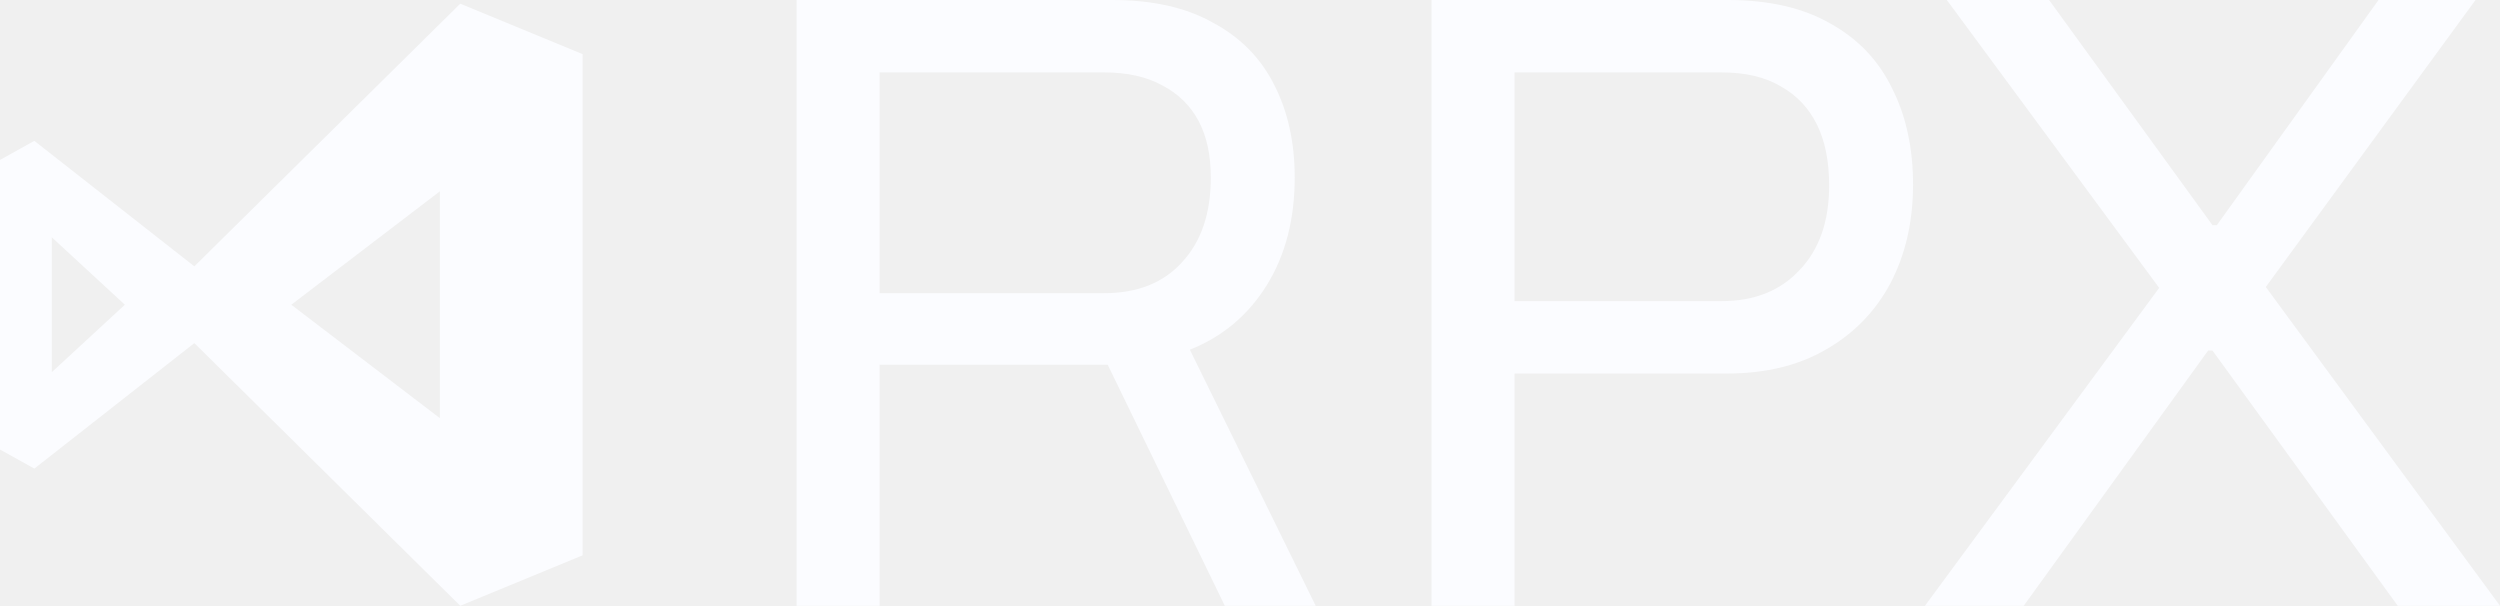
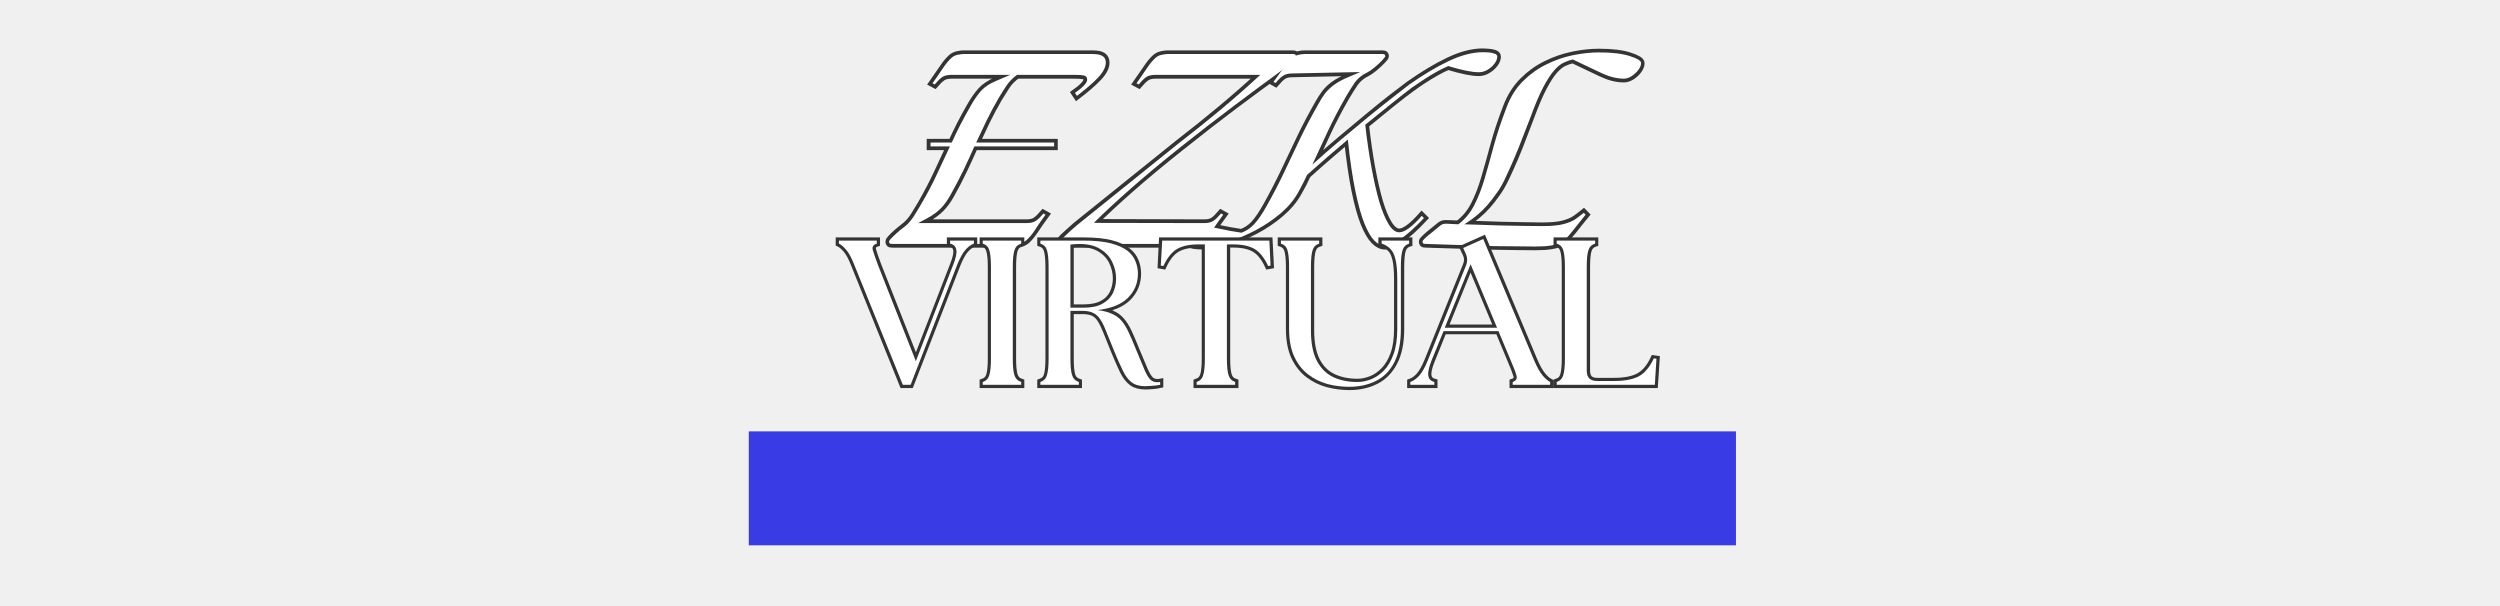
- <svg xmlns="http://www.w3.org/2000/svg" width="260" height="63" viewBox="0 0 260 63" fill="none">
-   <path d="M82.845 63V0H115.655C119.896 0 123.41 0.796 126.198 2.388C129.045 3.918 131.166 6.092 132.56 8.908C133.953 11.663 134.65 14.847 134.65 18.459C134.65 22.806 133.68 26.541 131.742 29.663C129.803 32.786 127.137 35.02 123.744 36.367L136.831 63H127.379L115.2 37.929H91.479V63H82.845ZM91.479 30.49H114.837C118.291 30.49 120.987 29.418 122.926 27.276C124.925 25.133 125.925 22.194 125.925 18.459C125.925 16.133 125.501 14.174 124.653 12.582C123.804 10.99 122.562 9.765 120.926 8.908C119.29 7.99 117.261 7.531 114.837 7.531H91.479V30.49Z" fill="#FBFCFF" />
-   <path d="M148.879 63V0H179.689C183.991 0 187.566 0.827 190.414 2.48C193.261 4.071 195.382 6.306 196.776 9.184C198.23 12.061 198.957 15.398 198.957 19.194C198.957 23.051 198.169 26.48 196.594 29.48C195.019 32.418 192.777 34.714 189.868 36.367C187.021 38.02 183.597 38.847 179.598 38.847H157.513V63H148.879ZM157.513 31.316H179.053C182.446 31.316 185.142 30.245 187.142 28.102C189.202 25.959 190.232 23.02 190.232 19.286C190.232 16.776 189.808 14.663 188.96 12.949C188.111 11.235 186.869 9.918 185.233 9C183.597 8.02 181.537 7.531 179.053 7.531H157.513V31.316Z" fill="#FBFCFF" />
-   <path d="M200.197 63L224.555 29.939L202.47 0H213.103L230.099 23.418H230.553L247.367 0H257.455L235.643 29.847L260 63H249.366L230.099 36.459H229.644L210.467 63H200.197Z" fill="#FBFCFF" />
-   <path d="M47.866 0.384L20.211 27.701L3.571 14.649L0 16.633V46.751L3.571 48.735L20.211 35.683L47.866 63L60.59 57.753V5.631L47.866 0.384ZM5.388 38.703V24.681L12.984 31.692L5.388 38.703ZM45.746 43.488L30.295 31.692L45.746 19.896V43.488Z" fill="#FBFCFF" />
+ <svg xmlns="http://www.w3.org/2000/svg" width="260" zoomAndPan="magnify" viewBox="0 0 194.88 47.25" height="63" preserveAspectRatio="xMidYMid meet" version="1.0">
+   <defs>
+     <g />
+   </defs>
+   <path fill="#393be5" d="M 58.344 33.648 L 135.344 33.648 L 135.344 42.535 L 58.344 42.535 L 58.344 33.648 " fill-opacity="1" fill-rule="nonzero" />
+   <g fill="#393be5" fill-opacity="1">
+     <g transform="translate(60.77168, 39.70778)">
+       <g>
+         <path d="M 0.328 0 L 0.328 -3.875 L 0.969 -3.875 L 0.969 -1.938 L 2.906 -1.938 L 2.906 -3.875 L 3.547 -3.875 L 3.547 0 L 2.906 0 L 2.906 -1.297 L 0.969 -1.297 L 0.969 0 Z M 0.969 -3.875 L 0.969 -4.516 L 2.906 -4.516 L 2.906 -3.875 Z M 0.969 -3.875 " />
+       </g>
+     </g>
+   </g>
+   <g fill="#393be5" fill-opacity="1">
+     <g transform="translate(68.24398, 39.70778)">
+       <g>
+         <path d="M 0.969 -3.875 L 0.969 -2.578 L 0.328 -2.578 L 0.328 -3.875 Z M 0.328 -0.641 L 0.328 -1.297 L 0.969 -1.297 L 0.969 -0.641 Z M 0.969 0 L 0.969 -0.641 L 2.906 -0.641 L 2.906 0 Z M 0.969 -1.938 L 0.969 -2.578 L 2.906 -2.578 L 2.906 -1.938 Z M 0.969 -3.875 L 0.969 -4.516 L 2.906 -4.516 L 2.906 -3.875 Z M 2.906 -0.641 L 2.906 -1.938 L 3.547 -1.938 L 3.547 -0.641 Z M 2.906 -3.219 L 2.906 -3.875 L 3.547 -3.875 L 3.547 -3.219 Z M 2.906 -3.219 " />
+       </g>
+     </g>
+   </g>
+   <g fill="#393be5" fill-opacity="1">
+     <g transform="translate(75.71628, 39.70778)">
+       <g>
+         <path d="M 0.969 -3.875 L 0.969 -2.578 L 0.328 -2.578 L 0.328 -3.875 Z M 0.328 -0.641 L 0.328 -1.297 L 0.969 -1.297 L 0.969 -0.641 Z M 0.969 0 L 0.969 -0.641 L 2.906 -0.641 L 2.906 0 Z M 0.969 -1.938 L 0.969 -2.578 L 2.906 -2.578 L 2.906 -1.938 Z M 0.969 -3.875 L 0.969 -4.516 L 2.906 -4.516 L 2.906 -3.875 Z M 2.906 -0.641 L 2.906 -1.938 L 3.547 -1.938 L 3.547 -0.641 Z M 2.906 -3.219 L 2.906 -3.875 L 3.547 -3.875 L 3.547 -3.219 Z M 2.906 -3.219 " />
+       </g>
+     </g>
+   </g>
+   <g fill="#393be5" fill-opacity="1">
+     <g transform="translate(83.18858, 39.70778)">
+       <g>
+         <path d="M 0.328 0 L 0.328 -4.516 L 0.969 -4.516 L 0.969 0 Z M 0.328 0 " />
+       </g>
+     </g>
+   </g>
+   <g fill="#393be5" fill-opacity="1">
+     <g transform="translate(88.07753, 39.70778)">
+       <g>
+         <path d="M 0.969 -3.875 L 0.969 -2.578 L 0.328 -2.578 L 0.328 -3.875 Z M 0.328 -0.641 L 0.328 -1.297 L 0.969 -1.297 L 0.969 -0.641 Z M 0.969 0 L 0.969 -0.641 L 2.906 -0.641 L 2.906 0 Z M 0.969 -1.938 L 0.969 -2.578 L 2.906 -2.578 L 2.906 -1.938 Z M 0.969 -3.875 L 0.969 -4.516 L 2.906 -4.516 L 2.906 -3.875 Z M 2.906 -0.641 L 2.906 -1.938 L 3.547 -1.938 L 3.547 -0.641 Z M 2.906 -3.219 L 2.906 -3.875 L 3.547 -3.875 L 3.547 -3.219 Z M 2.906 -3.219 " />
+       </g>
+     </g>
+   </g>
+   <g fill="#393be5" fill-opacity="1">
+     <g transform="translate(95.54983, 39.70778)">
+       <g>
+         <path d="M 1.609 0 L 1.609 -3.875 L 0.328 -3.875 L 0.328 -4.516 L 3.547 -4.516 L 3.547 -3.875 L 2.266 -3.875 L 2.266 0 Z M 1.609 0 " />
+       </g>
+     </g>
+   </g>
+   <g fill="#393be5" fill-opacity="1">
+     <g transform="translate(103.0221, 39.70778)">
+       <g>
+         <path d="M 0.328 0 L 0.328 -3.875 L 0.969 -3.875 L 0.969 -1.938 L 2.906 -1.938 L 2.906 -3.875 L 3.547 -3.875 L 3.547 0 L 2.906 0 L 2.906 -1.297 L 0.969 -1.297 L 0.969 0 Z M 0.969 -3.875 L 0.969 -4.516 L 2.906 -4.516 L 2.906 -3.875 Z M 0.969 -3.875 " />
+       </g>
+     </g>
+   </g>
+   <g fill="#393be5" fill-opacity="1">
+     <g transform="translate(110.4944, 39.70778)">
+       <g>
+         <path d="M 2.906 0 L 2.906 -1.938 L 2.266 -1.938 L 2.266 -2.578 L 2.906 -2.578 L 2.906 -4.516 L 3.547 -4.516 L 3.547 0 Z M 0.328 0 L 0.328 -4.516 L 0.969 -4.516 L 0.969 -3.875 L 1.609 -3.875 L 1.609 -3.219 L 0.969 -3.219 L 0.969 0 Z M 1.609 -2.578 L 1.609 -3.219 L 2.266 -3.219 L 2.266 -2.578 Z M 1.609 -2.578 " />
+       </g>
+     </g>
+   </g>
+   <g fill="#393be5" fill-opacity="1">
+     <g transform="translate(117.9667, 39.70778)">
+       <g>
+         <path d="M 0.328 -0.641 L 0.328 -3.875 L 0.969 -3.875 L 0.969 -0.641 Z M 0.969 0 L 0.969 -0.641 L 2.906 -0.641 L 2.906 0 Z M 0.969 -3.875 L 0.969 -4.516 L 2.906 -4.516 L 2.906 -3.875 Z M 2.906 -0.641 L 2.906 -1.297 L 3.547 -1.297 L 3.547 -0.641 Z M 2.906 -3.219 L 2.906 -3.875 L 3.547 -3.875 L 3.547 -3.219 Z M 2.906 -3.219 " />
+       </g>
+     </g>
+   </g>
+   <g fill="#393be5" fill-opacity="1">
+     <g transform="translate(125.439, 39.70778)">
+       <g>
+         <path d="M 0.328 0 L 0.328 -4.516 L 3.547 -4.516 L 3.547 -3.875 L 0.969 -3.875 L 0.969 -2.578 L 2.906 -2.578 L 2.906 -1.938 L 0.969 -1.938 L 0.969 -0.641 L 3.547 -0.641 L 3.547 0 Z M 0.328 0 " />
+       </g>
+     </g>
+   </g>
+   <path stroke-linecap="butt" transform="matrix(0.850667, 0, 0, 0.850667, 34.18266, 2.012774)" fill="none" stroke-linejoin="miter" d="M 41.577 20.001 C 41.435 20.001 41.347 19.983 41.32 19.946 C 41.288 19.91 41.274 19.855 41.274 19.781 C 41.274 19.712 41.375 19.574 41.577 19.372 C 41.779 19.166 42.009 18.959 42.261 18.752 C 42.518 18.541 42.702 18.39 42.817 18.307 C 43.106 18.059 43.363 17.751 43.588 17.393 C 43.813 17.026 44.02 16.686 44.213 16.365 C 44.778 15.377 45.26 14.459 45.659 13.605 C 46.059 12.746 46.454 11.897 46.844 11.061 L 45.058 11.061 L 45.058 10.707 L 47.018 10.707 C 47.266 10.17 47.528 9.624 47.808 9.068 C 48.093 8.508 48.419 7.915 48.782 7.291 C 49.071 6.786 49.379 6.349 49.705 5.982 C 50.031 5.61 50.508 5.293 51.128 5.032 L 52.373 4.508 L 46.995 4.508 C 46.619 4.508 46.33 4.582 46.128 4.729 C 45.926 4.871 45.701 5.087 45.453 5.376 L 45.255 5.27 C 45.645 4.715 45.971 4.246 46.233 3.856 C 46.495 3.461 46.757 3.149 47.018 2.919 C 47.179 2.791 47.358 2.703 47.56 2.662 C 47.767 2.616 47.946 2.593 48.107 2.593 L 59.922 2.593 C 60.358 2.593 60.67 2.658 60.859 2.786 C 61.047 2.919 61.139 3.108 61.139 3.356 C 61.153 3.76 60.923 4.219 60.441 4.729 C 59.963 5.234 59.311 5.798 58.489 6.423 L 58.315 6.161 C 58.645 5.927 58.912 5.707 59.114 5.495 C 59.32 5.289 59.421 5.105 59.421 4.944 C 59.421 4.724 59.32 4.595 59.114 4.563 C 58.912 4.526 58.622 4.508 58.25 4.508 L 53.002 4.508 C 52.598 4.797 52.272 5.123 52.033 5.486 C 51.794 5.849 51.555 6.23 51.307 6.639 C 50.871 7.392 50.495 8.104 50.173 8.765 C 49.856 9.422 49.549 10.069 49.259 10.707 L 56.395 10.707 L 56.395 11.061 L 49.085 11.061 C 48.782 11.754 48.456 12.461 48.116 13.178 C 47.776 13.899 47.377 14.67 46.913 15.497 C 46.637 15.988 46.334 16.401 46.004 16.737 C 45.678 17.072 45.26 17.375 44.755 17.65 L 43.928 18.087 L 53.87 18.087 C 54.251 18.087 54.54 18.013 54.742 17.871 C 54.944 17.724 55.169 17.508 55.417 17.214 L 55.615 17.324 C 55.22 17.862 54.894 18.33 54.632 18.729 C 54.37 19.129 54.113 19.441 53.851 19.675 C 53.691 19.804 53.507 19.891 53.305 19.937 C 53.103 19.978 52.919 20.001 52.763 20.001 Z M 57.259 20.001 C 57.112 20.001 57.029 19.983 56.997 19.946 C 56.969 19.91 56.956 19.855 56.956 19.781 C 56.956 19.712 57.052 19.584 57.236 19.404 C 57.424 19.221 57.64 19.023 57.874 18.817 C 58.117 18.601 58.31 18.431 58.452 18.307 L 67.793 10.795 C 69.124 9.766 70.419 8.728 71.673 7.686 C 72.931 6.639 74.139 5.583 75.3 4.508 L 65.699 4.508 C 65.327 4.508 65.033 4.582 64.831 4.729 C 64.629 4.871 64.404 5.087 64.16 5.376 L 63.963 5.27 C 64.353 4.715 64.679 4.246 64.941 3.856 C 65.203 3.461 65.464 3.149 65.726 2.919 C 65.887 2.791 66.066 2.703 66.268 2.662 C 66.47 2.616 66.649 2.593 66.81 2.593 L 78.322 2.593 C 78.441 2.607 78.51 2.63 78.529 2.662 C 78.552 2.69 78.561 2.74 78.561 2.809 C 78.561 2.956 78.418 3.153 78.125 3.411 C 77.835 3.659 77.468 3.952 77.018 4.292 C 75.888 5.1 74.538 6.092 72.977 7.259 C 71.42 8.43 69.74 9.729 67.944 11.166 C 66.259 12.503 64.748 13.761 63.407 14.941 C 62.062 16.126 60.941 17.164 60.041 18.059 L 70.162 18.087 C 70.543 18.087 70.832 18.013 71.035 17.871 C 71.237 17.724 71.462 17.508 71.71 17.214 L 71.907 17.324 C 71.512 17.862 71.186 18.33 70.924 18.729 C 70.663 19.129 70.405 19.441 70.144 19.675 C 69.983 19.804 69.799 19.891 69.593 19.937 C 69.391 19.978 69.212 20.001 69.051 20.001 Z M 70.199 20.176 C 70.024 20.176 69.818 20.167 69.574 20.153 C 69.326 20.139 69.101 20.102 68.908 20.043 C 68.711 19.988 68.61 19.891 68.61 19.763 C 68.61 19.547 68.688 19.336 68.84 19.134 C 68.991 18.927 69.179 18.757 69.409 18.619 C 69.629 18.482 69.85 18.413 70.066 18.413 C 70.461 18.413 70.956 18.477 71.558 18.61 C 72.16 18.739 72.835 18.863 73.574 18.973 C 74.024 18.817 74.419 18.55 74.759 18.183 C 75.098 17.816 75.47 17.269 75.879 16.544 C 76.531 15.364 77.091 14.28 77.564 13.279 C 78.037 12.278 78.51 11.286 78.983 10.299 C 79.452 9.311 80.007 8.26 80.646 7.139 C 80.834 6.804 81.031 6.496 81.238 6.216 C 81.449 5.932 81.725 5.665 82.055 5.422 C 82.395 5.174 82.836 4.935 83.387 4.706 L 84.475 4.246 L 84.452 4.246 L 78.253 4.375 C 77.877 4.375 77.583 4.448 77.376 4.595 C 77.174 4.738 76.954 4.958 76.706 5.247 L 76.513 5.137 C 76.898 4.586 77.225 4.141 77.486 3.792 C 77.753 3.443 78.014 3.149 78.276 2.919 C 78.432 2.791 78.616 2.703 78.818 2.662 C 79.02 2.616 79.199 2.593 79.36 2.593 L 86.519 2.593 C 86.638 2.593 86.707 2.616 86.725 2.662 C 86.748 2.703 86.757 2.745 86.757 2.786 C 86.757 2.846 86.656 2.979 86.45 3.19 C 86.248 3.401 86.018 3.613 85.756 3.833 C 85.495 4.049 85.279 4.2 85.104 4.292 C 84.613 4.522 84.232 4.839 83.952 5.247 C 83.676 5.656 83.415 6.069 83.167 6.487 C 82.501 7.644 81.936 8.724 81.472 9.72 C 81.008 10.712 80.545 11.718 80.081 12.732 C 80.935 11.965 81.798 11.208 82.68 10.468 C 83.557 9.729 84.393 9.031 85.192 8.37 C 85.986 7.709 86.712 7.126 87.364 6.616 C 88.02 6.111 88.553 5.707 88.957 5.404 C 90.234 4.503 91.437 3.778 92.576 3.232 C 93.714 2.69 94.761 2.414 95.703 2.414 C 95.831 2.414 96.001 2.423 96.208 2.442 C 96.424 2.455 96.612 2.492 96.777 2.547 C 96.943 2.607 97.03 2.699 97.03 2.832 C 97.03 3.034 96.943 3.25 96.777 3.479 C 96.612 3.7 96.396 3.888 96.134 4.04 C 95.877 4.196 95.611 4.269 95.331 4.269 C 94.725 4.269 93.788 4.081 92.53 3.7 C 92.204 3.833 91.836 4.017 91.423 4.246 C 91.014 4.481 90.606 4.724 90.206 4.986 C 89.811 5.247 89.467 5.486 89.177 5.702 C 88.727 6.023 88.13 6.478 87.391 7.075 C 86.652 7.672 85.83 8.338 84.93 9.077 C 85.091 10.482 85.279 11.786 85.495 12.98 C 85.715 14.179 85.954 15.226 86.211 16.117 C 86.473 17.007 86.762 17.701 87.07 18.192 C 87.387 18.688 87.713 18.932 88.043 18.932 C 88.535 18.932 89.223 18.431 90.11 17.435 L 90.307 17.632 C 89.448 18.546 88.723 19.198 88.13 19.593 C 87.534 19.978 87.07 20.176 86.739 20.176 C 86.404 20.176 86.078 20.011 85.761 19.685 C 85.44 19.359 85.132 18.826 84.833 18.087 C 84.54 17.347 84.259 16.351 84.007 15.097 C 83.75 13.839 83.525 12.282 83.323 10.427 C 82.712 10.946 82.092 11.479 81.463 12.025 C 80.834 12.567 80.214 13.113 79.603 13.669 C 79.484 13.931 79.36 14.197 79.222 14.464 C 79.084 14.73 78.933 15.001 78.772 15.276 C 78.395 15.961 77.858 16.599 77.16 17.196 C 76.467 17.788 75.7 18.307 74.864 18.752 C 74.033 19.189 73.207 19.538 72.389 19.795 C 71.567 20.047 70.837 20.176 70.199 20.176 Z M 100.506 20.24 C 100.097 20.24 99.551 20.236 98.871 20.226 C 98.192 20.222 97.48 20.213 96.74 20.194 L 90.491 20.001 C 90.348 20.001 90.261 19.983 90.229 19.946 C 90.201 19.91 90.188 19.855 90.188 19.781 C 90.188 19.726 90.27 19.616 90.44 19.46 C 90.606 19.299 90.817 19.12 91.069 18.918 C 91.327 18.711 91.57 18.514 91.799 18.325 C 91.887 18.252 91.974 18.206 92.057 18.183 C 92.148 18.16 92.245 18.151 92.346 18.151 L 93.476 18.192 C 94.086 17.728 94.573 17.145 94.931 16.447 C 95.294 15.74 95.611 14.932 95.877 14.018 C 96.148 13.104 96.433 12.099 96.727 10.997 C 97.025 9.89 97.415 8.714 97.893 7.47 C 98.251 6.524 98.752 5.725 99.39 5.082 C 100.033 4.439 100.745 3.925 101.525 3.544 C 102.311 3.158 103.119 2.878 103.959 2.703 C 104.799 2.529 105.598 2.442 106.356 2.442 C 107.545 2.442 108.482 2.556 109.171 2.782 C 109.86 3.007 110.204 3.218 110.204 3.42 C 110.204 3.622 110.122 3.838 109.956 4.063 C 109.791 4.288 109.584 4.471 109.345 4.627 C 109.107 4.779 108.873 4.852 108.638 4.852 C 108 4.852 107.316 4.683 106.581 4.334 C 105.851 3.985 104.978 3.571 103.964 3.089 C 103.688 3.149 103.408 3.245 103.123 3.378 C 102.843 3.507 102.549 3.746 102.242 4.095 C 101.939 4.439 101.608 4.954 101.25 5.629 C 100.896 6.304 100.51 7.204 100.093 8.338 C 99.872 8.903 99.638 9.513 99.39 10.179 C 99.147 10.836 98.885 11.488 98.609 12.135 C 98.334 12.783 98.058 13.384 97.792 13.945 C 97.526 14.5 97.259 14.959 96.998 15.318 C 96.695 15.754 96.401 16.13 96.116 16.452 C 95.836 16.769 95.528 17.067 95.202 17.343 C 94.876 17.618 94.481 17.903 94.017 18.192 L 97.393 18.307 C 98.132 18.321 98.844 18.335 99.523 18.348 C 100.207 18.362 100.749 18.371 101.153 18.371 C 101.998 18.371 102.65 18.307 103.114 18.183 C 103.578 18.059 103.945 17.903 104.212 17.715 C 104.483 17.526 104.731 17.338 104.965 17.145 L 105.139 17.324 C 104.662 17.903 104.276 18.385 103.987 18.762 C 103.693 19.138 103.417 19.441 103.155 19.675 C 103.059 19.749 102.921 19.832 102.742 19.923 C 102.568 20.02 102.311 20.093 101.962 20.148 C 101.613 20.208 101.13 20.24 100.506 20.24 Z M 100.506 20.24 " stroke="#343434" stroke-width="0.68" stroke-opacity="1" stroke-miterlimit="4" />
+   <g fill="#ffffff" fill-opacity="1">
+     <g transform="translate(69.55179, 19.02611)">
+       <g>
+         <path d="M 0 0 C -0.125 0 -0.195 -0.016 -0.219 -0.047 C -0.25 -0.078 -0.266 -0.125 -0.266 -0.188 C -0.266 -0.25 -0.176 -0.363 0 -0.531 C 0.176 -0.707 0.367 -0.883 0.578 -1.062 C 0.797 -1.238 0.957 -1.363 1.062 -1.438 C 1.301 -1.656 1.516 -1.914 1.703 -2.219 C 1.898 -2.531 2.078 -2.82 2.234 -3.094 C 2.723 -3.926 3.133 -4.707 3.469 -5.438 C 3.812 -6.164 4.148 -6.891 4.484 -7.609 L 2.969 -7.609 L 2.969 -7.906 L 4.625 -7.906 C 4.832 -8.363 5.055 -8.828 5.297 -9.297 C 5.547 -9.773 5.82 -10.281 6.125 -10.812 C 6.375 -11.25 6.633 -11.625 6.906 -11.938 C 7.188 -12.25 7.594 -12.516 8.125 -12.734 L 9.188 -13.188 L 4.609 -13.188 C 4.285 -13.188 4.035 -13.125 3.859 -13 C 3.691 -12.875 3.504 -12.688 3.297 -12.438 L 3.125 -12.531 C 3.457 -13 3.734 -13.398 3.953 -13.734 C 4.18 -14.066 4.406 -14.332 4.625 -14.531 C 4.758 -14.645 4.91 -14.719 5.078 -14.75 C 5.254 -14.789 5.41 -14.812 5.547 -14.812 L 15.609 -14.812 C 15.984 -14.812 16.25 -14.754 16.406 -14.641 C 16.562 -14.535 16.641 -14.379 16.641 -14.172 C 16.648 -13.816 16.453 -13.422 16.047 -12.984 C 15.641 -12.555 15.086 -12.078 14.391 -11.547 L 14.234 -11.781 C 14.523 -11.977 14.754 -12.164 14.922 -12.344 C 15.098 -12.52 15.188 -12.676 15.188 -12.812 C 15.188 -13 15.098 -13.109 14.922 -13.141 C 14.754 -13.172 14.508 -13.188 14.188 -13.188 L 9.719 -13.188 C 9.375 -12.938 9.098 -12.656 8.891 -12.344 C 8.691 -12.039 8.488 -11.719 8.281 -11.375 C 7.906 -10.727 7.582 -10.125 7.312 -9.562 C 7.039 -9 6.781 -8.445 6.531 -7.906 L 12.609 -7.906 L 12.609 -7.609 L 6.391 -7.609 C 6.129 -7.016 5.852 -6.41 5.562 -5.797 C 5.27 -5.191 4.926 -4.535 4.531 -3.828 C 4.301 -3.41 4.047 -3.055 3.766 -2.766 C 3.484 -2.484 3.129 -2.227 2.703 -2 L 2 -1.625 L 10.469 -1.625 C 10.781 -1.625 11.023 -1.688 11.203 -1.812 C 11.379 -1.938 11.57 -2.125 11.781 -2.375 L 11.938 -2.281 C 11.602 -1.82 11.328 -1.422 11.109 -1.078 C 10.891 -0.742 10.664 -0.477 10.438 -0.281 C 10.301 -0.164 10.145 -0.086 9.969 -0.047 C 9.801 -0.016 9.648 0 9.516 0 Z M 0 0 " />
+       </g>
+     </g>
+   </g>
+   <g fill="#ffffff" fill-opacity="1">
+     <g transform="translate(83.24326, 19.02611)">
+       <g>
+         <path d="M -0.359 0 C -0.473 0 -0.539 -0.016 -0.562 -0.047 C -0.594 -0.078 -0.609 -0.125 -0.609 -0.188 C -0.609 -0.25 -0.523 -0.352 -0.359 -0.5 C -0.203 -0.656 -0.023 -0.82 0.172 -1 C 0.379 -1.188 0.547 -1.332 0.672 -1.438 L 8.609 -7.828 C 9.742 -8.703 10.844 -9.582 11.906 -10.469 C 12.977 -11.363 14.008 -12.27 15 -13.188 L 6.828 -13.188 C 6.504 -13.188 6.254 -13.125 6.078 -13 C 5.91 -12.875 5.723 -12.688 5.516 -12.438 L 5.344 -12.531 C 5.676 -13 5.953 -13.398 6.172 -13.734 C 6.398 -14.066 6.625 -14.332 6.844 -14.531 C 6.977 -14.645 7.133 -14.719 7.312 -14.75 C 7.488 -14.789 7.645 -14.812 7.781 -14.812 L 17.578 -14.812 C 17.672 -14.801 17.727 -14.781 17.75 -14.75 C 17.77 -14.727 17.781 -14.688 17.781 -14.625 C 17.781 -14.5 17.656 -14.328 17.406 -14.109 C 17.156 -13.898 16.836 -13.656 16.453 -13.375 C 15.492 -12.676 14.348 -11.828 13.016 -10.828 C 11.691 -9.836 10.266 -8.734 8.734 -7.516 C 7.305 -6.379 6.02 -5.305 4.875 -4.297 C 3.738 -3.297 2.785 -2.41 2.016 -1.641 L 10.625 -1.625 C 10.945 -1.625 11.191 -1.688 11.359 -1.812 C 11.535 -1.938 11.727 -2.125 11.938 -2.375 L 12.109 -2.281 C 11.773 -1.82 11.492 -1.422 11.266 -1.078 C 11.047 -0.742 10.828 -0.477 10.609 -0.281 C 10.473 -0.164 10.316 -0.086 10.141 -0.047 C 9.973 -0.016 9.82 0 9.688 0 Z M -0.359 0 " />
+       </g>
+     </g>
+   </g>
+   <g fill="#ffffff" fill-opacity="1">
+     <g transform="translate(96.39817, 19.02611)">
+       <g>
+         <path d="M -2.5 0.141 C -2.645 0.141 -2.82 0.133 -3.031 0.125 C -3.238 0.113 -3.426 0.082 -3.594 0.031 C -3.758 -0.008 -3.844 -0.086 -3.844 -0.203 C -3.844 -0.391 -3.781 -0.566 -3.656 -0.734 C -3.531 -0.91 -3.367 -1.055 -3.172 -1.172 C -2.984 -1.297 -2.797 -1.359 -2.609 -1.359 C -2.273 -1.359 -1.852 -1.301 -1.344 -1.188 C -0.832 -1.07 -0.258 -0.969 0.375 -0.875 C 0.75 -1.008 1.082 -1.234 1.375 -1.547 C 1.664 -1.859 1.984 -2.32 2.328 -2.938 C 2.891 -3.938 3.367 -4.863 3.766 -5.719 C 4.172 -6.57 4.57 -7.414 4.969 -8.25 C 5.375 -9.094 5.848 -9.988 6.391 -10.938 C 6.547 -11.227 6.711 -11.492 6.891 -11.734 C 7.078 -11.973 7.312 -12.195 7.594 -12.406 C 7.875 -12.613 8.25 -12.816 8.719 -13.016 L 9.641 -13.406 L 9.625 -13.406 L 4.344 -13.297 C 4.031 -13.297 3.785 -13.234 3.609 -13.109 C 3.43 -12.984 3.238 -12.797 3.031 -12.547 L 2.875 -12.641 C 3.207 -13.109 3.484 -13.488 3.703 -13.781 C 3.922 -14.082 4.145 -14.332 4.375 -14.531 C 4.508 -14.645 4.66 -14.719 4.828 -14.75 C 5.004 -14.789 5.16 -14.812 5.297 -14.812 L 11.391 -14.812 C 11.484 -14.812 11.539 -14.789 11.562 -14.75 C 11.582 -14.719 11.594 -14.68 11.594 -14.641 C 11.594 -14.598 11.504 -14.484 11.328 -14.297 C 11.16 -14.117 10.961 -13.938 10.734 -13.75 C 10.516 -13.57 10.332 -13.445 10.188 -13.375 C 9.758 -13.176 9.426 -12.898 9.188 -12.547 C 8.957 -12.203 8.738 -11.852 8.531 -11.5 C 7.969 -10.508 7.488 -9.594 7.094 -8.75 C 6.695 -7.906 6.301 -7.051 5.906 -6.188 C 6.633 -6.844 7.367 -7.484 8.109 -8.109 C 8.859 -8.734 9.57 -9.328 10.25 -9.891 C 10.938 -10.453 11.555 -10.945 12.109 -11.375 C 12.66 -11.812 13.109 -12.16 13.453 -12.422 C 14.547 -13.191 15.578 -13.805 16.547 -14.266 C 17.516 -14.723 18.398 -14.953 19.203 -14.953 C 19.316 -14.953 19.461 -14.945 19.641 -14.938 C 19.816 -14.926 19.973 -14.895 20.109 -14.844 C 20.254 -14.801 20.328 -14.723 20.328 -14.609 C 20.328 -14.43 20.254 -14.25 20.109 -14.062 C 19.973 -13.875 19.789 -13.711 19.562 -13.578 C 19.344 -13.453 19.117 -13.391 18.891 -13.391 C 18.367 -13.391 17.57 -13.551 16.5 -13.875 C 16.227 -13.758 15.914 -13.602 15.562 -13.406 C 15.207 -13.207 14.859 -12.992 14.516 -12.766 C 14.18 -12.547 13.891 -12.348 13.641 -12.172 C 13.266 -11.891 12.758 -11.492 12.125 -10.984 C 11.5 -10.484 10.801 -9.922 10.031 -9.297 C 10.164 -8.098 10.328 -6.988 10.516 -5.969 C 10.703 -4.945 10.906 -4.055 11.125 -3.297 C 11.352 -2.547 11.598 -1.957 11.859 -1.531 C 12.117 -1.113 12.395 -0.906 12.688 -0.906 C 13.102 -0.906 13.688 -1.332 14.438 -2.188 L 14.609 -2.016 C 13.879 -1.242 13.258 -0.691 12.75 -0.359 C 12.25 -0.023 11.859 0.141 11.578 0.141 C 11.285 0.141 11.004 0.004 10.734 -0.266 C 10.461 -0.547 10.203 -1 9.953 -1.625 C 9.703 -2.258 9.469 -3.109 9.25 -4.172 C 9.031 -5.242 8.836 -6.566 8.672 -8.141 C 8.148 -7.703 7.617 -7.25 7.078 -6.781 C 6.547 -6.32 6.02 -5.859 5.5 -5.391 C 5.395 -5.172 5.285 -4.945 5.172 -4.719 C 5.055 -4.488 4.93 -4.254 4.797 -4.016 C 4.473 -3.43 4.016 -2.883 3.422 -2.375 C 2.828 -1.875 2.176 -1.438 1.469 -1.062 C 0.758 -0.688 0.055 -0.391 -0.641 -0.172 C -1.336 0.035 -1.957 0.141 -2.5 0.141 Z M -2.5 0.141 " />
+       </g>
+     </g>
+   </g>
+   <g fill="#ffffff" fill-opacity="1">
+     <g transform="translate(111.8658, 19.02611)">
+       <g>
+         <path d="M 7.812 0.203 C 7.469 0.203 7.004 0.195 6.422 0.188 C 5.836 0.188 5.234 0.18 4.609 0.172 L -0.703 0 C -0.828 0 -0.898 -0.016 -0.922 -0.047 C -0.953 -0.078 -0.969 -0.125 -0.969 -0.188 C -0.969 -0.238 -0.895 -0.332 -0.75 -0.469 C -0.602 -0.602 -0.422 -0.754 -0.203 -0.922 C 0.004 -1.098 0.207 -1.266 0.406 -1.422 C 0.477 -1.484 0.551 -1.523 0.625 -1.547 C 0.695 -1.566 0.781 -1.578 0.875 -1.578 L 1.828 -1.531 C 2.348 -1.926 2.758 -2.422 3.062 -3.016 C 3.375 -3.617 3.645 -4.312 3.875 -5.094 C 4.102 -5.875 4.344 -6.734 4.594 -7.672 C 4.852 -8.609 5.188 -9.609 5.594 -10.672 C 5.895 -11.473 6.316 -12.145 6.859 -12.688 C 7.41 -13.238 8.02 -13.676 8.688 -14 C 9.352 -14.332 10.039 -14.57 10.75 -14.719 C 11.469 -14.863 12.148 -14.938 12.797 -14.938 C 13.805 -14.938 14.602 -14.844 15.188 -14.656 C 15.781 -14.469 16.078 -14.285 16.078 -14.109 C 16.078 -13.93 16.004 -13.75 15.859 -13.562 C 15.711 -13.375 15.535 -13.211 15.328 -13.078 C 15.129 -12.953 14.93 -12.891 14.734 -12.891 C 14.191 -12.891 13.609 -13.035 12.984 -13.328 C 12.359 -13.629 11.613 -13.984 10.75 -14.391 C 10.52 -14.336 10.285 -14.254 10.047 -14.141 C 9.805 -14.035 9.555 -13.832 9.297 -13.531 C 9.035 -13.238 8.754 -12.805 8.453 -12.234 C 8.148 -11.66 7.82 -10.891 7.469 -9.922 C 7.281 -9.441 7.078 -8.922 6.859 -8.359 C 6.648 -7.797 6.426 -7.238 6.188 -6.688 C 5.957 -6.145 5.727 -5.633 5.5 -5.156 C 5.281 -4.676 5.055 -4.285 4.828 -3.984 C 4.566 -3.609 4.316 -3.285 4.078 -3.016 C 3.836 -2.742 3.578 -2.488 3.297 -2.25 C 3.023 -2.02 2.691 -1.781 2.297 -1.531 L 5.172 -1.438 C 5.797 -1.426 6.395 -1.414 6.969 -1.406 C 7.551 -1.395 8.02 -1.391 8.375 -1.391 C 9.082 -1.391 9.633 -1.441 10.031 -1.547 C 10.426 -1.648 10.738 -1.781 10.969 -1.938 C 11.195 -2.102 11.41 -2.266 11.609 -2.422 L 11.75 -2.281 C 11.344 -1.781 11.016 -1.367 10.766 -1.047 C 10.523 -0.734 10.297 -0.477 10.078 -0.281 C 9.984 -0.219 9.863 -0.145 9.719 -0.062 C 9.57 0.02 9.348 0.082 9.047 0.125 C 8.754 0.176 8.344 0.203 7.812 0.203 Z M 7.812 0.203 " />
+       </g>
+     </g>
+   </g>
+   <path stroke-linecap="butt" transform="matrix(0.738281, 0, 0, 0.738281, 42.53988, 15.24919)" fill="none" stroke-linejoin="miter" d="M 32.56 7.334 C 32.285 6.61 32.004 6.08 31.724 5.747 C 31.438 5.414 31.173 5.186 30.93 5.07 L 30.93 4.768 L 34.93 4.768 L 34.93 5.07 C 34.57 5.186 34.433 5.414 34.517 5.747 C 34.607 6.08 34.787 6.61 35.062 7.334 L 39.068 17.498 L 43.004 7.334 C 43.295 6.61 43.406 6.07 43.343 5.726 C 43.279 5.377 43.057 5.16 42.676 5.07 L 42.676 4.768 L 45.205 4.768 L 45.205 5.07 C 44.882 5.186 44.576 5.414 44.285 5.747 C 43.999 6.08 43.713 6.61 43.422 7.334 L 38.502 20.001 L 37.671 20.001 Z M 46.136 20.001 L 46.136 19.7 C 46.496 19.578 46.729 19.34 46.835 18.969 C 46.946 18.599 46.999 18.022 46.999 17.239 L 46.999 7.53 C 46.999 6.747 46.946 6.176 46.835 5.805 C 46.729 5.435 46.496 5.186 46.136 5.07 L 46.136 4.768 L 50.179 4.768 L 50.179 5.07 C 49.819 5.186 49.581 5.435 49.47 5.805 C 49.364 6.176 49.311 6.747 49.311 7.53 L 49.311 17.239 C 49.311 18.022 49.364 18.599 49.47 18.969 C 49.581 19.34 49.819 19.578 50.179 19.7 L 50.179 20.001 Z M 63.295 20.155 C 62.703 20.155 62.226 20.017 61.872 19.752 C 61.517 19.483 61.205 19.07 60.935 18.525 C 60.671 17.969 60.359 17.271 60.015 16.43 C 59.692 15.631 59.427 14.964 59.205 14.424 C 58.988 13.874 58.777 13.44 58.576 13.117 C 58.369 12.784 58.126 12.551 57.835 12.409 C 57.544 12.266 57.158 12.192 56.681 12.192 L 55.401 12.192 L 55.401 17.239 C 55.401 18.022 55.454 18.599 55.56 18.969 C 55.671 19.34 55.909 19.578 56.269 19.7 L 56.269 20.001 L 52.226 20.001 L 52.226 19.7 C 52.586 19.578 52.819 19.34 52.925 18.969 C 53.036 18.599 53.089 18.022 53.089 17.239 L 53.089 7.53 C 53.089 6.747 53.036 6.176 52.925 5.805 C 52.819 5.435 52.586 5.186 52.226 5.07 L 52.226 4.768 L 56.793 4.768 C 57.983 4.768 58.951 4.869 59.692 5.059 C 60.443 5.255 61.02 5.52 61.427 5.848 C 61.835 6.176 62.115 6.546 62.274 6.969 C 62.438 7.387 62.517 7.811 62.517 8.25 C 62.517 9.25 62.168 10.102 61.47 10.8 C 60.777 11.493 59.703 11.927 58.248 12.102 C 58.856 12.176 59.364 12.297 59.756 12.472 C 60.158 12.647 60.502 12.895 60.782 13.223 C 61.068 13.546 61.322 13.964 61.554 14.467 C 61.787 14.964 62.052 15.578 62.338 16.303 C 62.734 17.26 63.036 17.985 63.253 18.483 C 63.475 18.975 63.676 19.303 63.867 19.467 C 64.052 19.636 64.279 19.721 64.539 19.721 C 64.597 19.721 64.65 19.721 64.697 19.721 C 64.75 19.721 64.808 19.71 64.861 19.7 L 64.861 20.001 C 64.618 20.059 64.343 20.096 64.041 20.117 C 63.734 20.144 63.486 20.155 63.295 20.155 Z M 55.401 11.842 L 56.793 11.842 C 57.618 11.842 58.279 11.7 58.782 11.424 C 59.285 11.149 59.644 10.774 59.872 10.303 C 60.094 9.832 60.211 9.324 60.211 8.768 C 60.211 8.176 60.078 7.604 59.819 7.043 C 59.554 6.483 59.142 6.022 58.576 5.662 C 58.009 5.297 57.274 5.112 56.359 5.112 C 56.052 5.112 55.734 5.139 55.401 5.181 Z M 68.734 20.001 L 68.734 19.7 C 69.094 19.578 69.327 19.34 69.438 18.969 C 69.549 18.599 69.602 18.022 69.602 17.239 L 69.602 5.16 L 68.93 5.16 C 67.957 5.16 67.189 5.324 66.639 5.652 C 66.089 5.975 65.613 6.578 65.205 7.446 L 64.946 7.398 L 65.078 4.768 L 76.412 4.768 L 76.544 7.398 L 76.279 7.446 C 75.877 6.578 75.401 5.975 74.845 5.652 C 74.295 5.324 73.533 5.16 72.56 5.16 L 71.93 5.16 L 71.93 17.239 C 71.93 18.022 71.983 18.599 72.094 18.969 C 72.205 19.34 72.438 19.578 72.803 19.7 L 72.803 20.001 Z M 84.851 20.218 C 84.068 20.218 83.295 20.117 82.544 19.916 C 81.787 19.71 81.105 19.371 80.496 18.901 C 79.888 18.43 79.401 17.8 79.036 17.022 C 78.676 16.239 78.496 15.255 78.496 14.08 L 78.496 7.53 C 78.496 6.747 78.438 6.176 78.332 5.805 C 78.221 5.435 77.988 5.186 77.629 5.07 L 77.629 4.768 L 81.671 4.768 L 81.671 5.07 C 81.311 5.186 81.073 5.435 80.967 5.805 C 80.856 6.176 80.803 6.747 80.803 7.53 L 80.803 14.255 C 80.803 15.573 81.009 16.636 81.412 17.435 C 81.819 18.229 82.39 18.811 83.131 19.165 C 83.872 19.52 84.734 19.7 85.718 19.7 C 86.184 19.7 86.66 19.604 87.142 19.414 C 87.634 19.223 88.084 18.916 88.502 18.488 C 88.925 18.059 89.269 17.488 89.528 16.779 C 89.793 16.07 89.92 15.181 89.92 14.123 L 89.92 8.837 C 89.92 7.953 89.861 7.255 89.745 6.752 C 89.629 6.239 89.449 5.864 89.2 5.62 C 88.957 5.371 88.644 5.186 88.263 5.07 L 88.263 4.768 L 91.179 4.768 L 91.179 5.07 C 90.819 5.186 90.586 5.435 90.475 5.805 C 90.369 6.176 90.316 6.747 90.316 7.53 L 90.316 14.08 C 90.316 15.53 90.078 16.71 89.602 17.615 C 89.131 18.52 88.486 19.181 87.666 19.594 C 86.845 20.012 85.909 20.218 84.851 20.218 Z M 91.306 20.001 L 91.306 19.7 C 91.639 19.578 91.957 19.356 92.253 19.022 C 92.549 18.684 92.845 18.155 93.136 17.435 L 97.205 7.334 C 97.364 6.927 97.348 6.535 97.163 6.16 L 96.877 5.551 L 99.009 4.594 L 104.406 17.456 C 104.713 18.165 105.004 18.684 105.29 19.022 C 105.57 19.356 105.835 19.578 106.078 19.7 L 106.078 20.001 L 102.121 20.001 L 102.121 19.7 C 102.486 19.578 102.618 19.356 102.523 19.022 C 102.427 18.684 102.232 18.165 101.925 17.456 L 100.618 14.319 L 94.808 14.319 L 93.549 17.435 C 93.258 18.155 93.142 18.694 93.2 19.043 C 93.258 19.393 93.47 19.61 93.83 19.7 L 93.83 20.001 Z M 94.941 13.969 L 100.465 13.969 L 97.66 7.25 Z M 106.771 20.001 L 106.771 19.7 C 107.136 19.578 107.369 19.34 107.475 18.969 C 107.586 18.599 107.639 18.022 107.639 17.239 L 107.639 7.53 C 107.639 6.747 107.586 6.176 107.475 5.805 C 107.369 5.435 107.136 5.186 106.771 5.07 L 106.771 4.768 L 110.819 4.768 L 110.819 5.07 C 110.454 5.186 110.221 5.435 110.11 5.805 C 110.004 6.176 109.951 6.747 109.951 7.53 L 109.951 18.52 C 109.951 19.244 110.311 19.604 111.036 19.604 L 112.819 19.604 C 113.92 19.604 114.787 19.44 115.417 19.107 C 116.052 18.774 116.586 18.144 117.02 17.218 L 117.306 17.26 L 117.126 20.001 Z M 106.771 20.001 " stroke="#343434" stroke-width="0.68" stroke-opacity="1" stroke-miterlimit="4" />
+   <g fill="#ffffff" fill-opacity="1">
+     <g transform="translate(65.43813, 30.01482)">
+       <g>
+         <path d="M 1.141 -9.344 C 0.93 -9.883 0.723 -10.273 0.516 -10.516 C 0.305 -10.766 0.113 -10.93 -0.062 -11.016 L -0.062 -11.25 L 2.891 -11.25 L 2.891 -11.016 C 2.617 -10.93 2.516 -10.766 2.578 -10.516 C 2.648 -10.273 2.785 -9.883 2.984 -9.344 L 5.938 -1.844 L 8.844 -9.344 C 9.062 -9.883 9.145 -10.281 9.094 -10.531 C 9.051 -10.789 8.891 -10.953 8.609 -11.016 L 8.609 -11.25 L 10.469 -11.25 L 10.469 -11.016 C 10.238 -10.93 10.016 -10.766 9.797 -10.516 C 9.586 -10.273 9.375 -9.883 9.156 -9.344 L 5.531 0 L 4.922 0 Z M 1.141 -9.344 " />
+       </g>
+     </g>
+   </g>
+   <g fill="#ffffff" fill-opacity="1">
+     <g transform="translate(75.84345, 30.01482)">
+       <g>
+         <path d="M 0.75 0 L 0.75 -0.219 C 1.02 -0.312 1.191 -0.492 1.266 -0.766 C 1.348 -1.035 1.391 -1.461 1.391 -2.047 L 1.391 -9.203 C 1.391 -9.785 1.348 -10.211 1.266 -10.484 C 1.191 -10.754 1.02 -10.93 0.75 -11.016 L 0.75 -11.25 L 3.75 -11.25 L 3.75 -11.016 C 3.477 -10.93 3.301 -10.754 3.219 -10.484 C 3.133 -10.211 3.094 -9.785 3.094 -9.203 L 3.094 -2.047 C 3.094 -1.461 3.133 -1.035 3.219 -0.766 C 3.301 -0.492 3.477 -0.312 3.75 -0.219 L 3.75 0 Z M 0.75 0 " />
+       </g>
+     </g>
+   </g>
+   <g fill="#ffffff" fill-opacity="1">
+     <g transform="translate(80.33958, 30.01482)">
+       <g>
+         <path d="M 8.938 0.109 C 8.488 0.109 8.133 0.008 7.875 -0.188 C 7.613 -0.383 7.383 -0.688 7.188 -1.094 C 6.988 -1.5 6.758 -2.016 6.5 -2.641 C 6.27 -3.223 6.07 -3.711 5.906 -4.109 C 5.75 -4.516 5.594 -4.836 5.438 -5.078 C 5.289 -5.316 5.109 -5.488 4.891 -5.594 C 4.68 -5.707 4.398 -5.766 4.047 -5.766 L 3.094 -5.766 L 3.094 -2.047 C 3.094 -1.461 3.133 -1.035 3.219 -0.766 C 3.301 -0.492 3.477 -0.312 3.75 -0.219 L 3.75 0 L 0.75 0 L 0.75 -0.219 C 1.02 -0.312 1.191 -0.492 1.266 -0.766 C 1.348 -1.035 1.391 -1.461 1.391 -2.047 L 1.391 -9.203 C 1.391 -9.785 1.348 -10.211 1.266 -10.484 C 1.191 -10.754 1.02 -10.93 0.75 -11.016 L 0.75 -11.25 L 4.125 -11.25 C 5 -11.25 5.711 -11.176 6.266 -11.031 C 6.816 -10.883 7.242 -10.691 7.547 -10.453 C 7.848 -10.211 8.055 -9.938 8.172 -9.625 C 8.297 -9.312 8.359 -8.992 8.359 -8.672 C 8.359 -7.93 8.098 -7.301 7.578 -6.781 C 7.066 -6.27 6.273 -5.953 5.203 -5.828 C 5.648 -5.773 6.02 -5.68 6.312 -5.547 C 6.613 -5.422 6.867 -5.238 7.078 -5 C 7.285 -4.758 7.473 -4.453 7.641 -4.078 C 7.816 -3.711 8.008 -3.266 8.219 -2.734 C 8.508 -2.023 8.734 -1.488 8.891 -1.125 C 9.055 -0.758 9.207 -0.516 9.344 -0.391 C 9.488 -0.266 9.656 -0.203 9.844 -0.203 C 9.883 -0.203 9.922 -0.203 9.953 -0.203 C 9.992 -0.203 10.039 -0.207 10.094 -0.219 L 10.094 0 C 9.906 0.039 9.695 0.066 9.469 0.078 C 9.25 0.098 9.07 0.109 8.938 0.109 Z M 3.094 -6.016 L 4.125 -6.016 C 4.738 -6.016 5.227 -6.117 5.594 -6.328 C 5.969 -6.535 6.238 -6.812 6.406 -7.156 C 6.57 -7.5 6.656 -7.875 6.656 -8.281 C 6.656 -8.727 6.555 -9.156 6.359 -9.562 C 6.172 -9.977 5.863 -10.316 5.438 -10.578 C 5.02 -10.848 4.477 -10.984 3.812 -10.984 C 3.582 -10.984 3.344 -10.969 3.094 -10.938 Z M 3.094 -6.016 " />
+       </g>
+     </g>
+   </g>
+   <g fill="#ffffff" fill-opacity="1">
+     <g transform="translate(90.26318, 30.01482)">
+       <g>
+         <path d="M 3.016 0 L 3.016 -0.219 C 3.285 -0.312 3.457 -0.492 3.531 -0.766 C 3.613 -1.035 3.656 -1.461 3.656 -2.047 L 3.656 -10.953 L 3.172 -10.953 C 2.453 -10.953 1.891 -10.832 1.484 -10.594 C 1.078 -10.352 0.723 -9.91 0.422 -9.266 L 0.219 -9.297 L 0.328 -11.25 L 8.688 -11.25 L 8.781 -9.297 L 8.594 -9.266 C 8.289 -9.91 7.938 -10.352 7.531 -10.594 C 7.125 -10.832 6.562 -10.953 5.844 -10.953 L 5.375 -10.953 L 5.375 -2.047 C 5.375 -1.461 5.414 -1.035 5.5 -0.766 C 5.582 -0.492 5.754 -0.312 6.016 -0.219 L 6.016 0 Z M 3.016 0 " />
+       </g>
+     </g>
+   </g>
+   <g fill="#ffffff" fill-opacity="1">
+     <g transform="translate(99.25544, 30.01482)">
+       <g>
+         <path d="M 5.922 0.156 C 5.348 0.156 4.781 0.082 4.219 -0.062 C 3.664 -0.219 3.164 -0.469 2.719 -0.812 C 2.27 -1.156 1.91 -1.613 1.641 -2.188 C 1.367 -2.77 1.234 -3.5 1.234 -4.375 L 1.234 -9.203 C 1.234 -9.785 1.191 -10.211 1.109 -10.484 C 1.035 -10.754 0.863 -10.93 0.594 -11.016 L 0.594 -11.25 L 3.578 -11.25 L 3.578 -11.016 C 3.316 -10.93 3.145 -10.754 3.062 -10.484 C 2.977 -10.211 2.938 -9.785 2.938 -9.203 L 2.938 -4.234 C 2.938 -3.266 3.086 -2.484 3.391 -1.891 C 3.691 -1.305 4.113 -0.879 4.656 -0.609 C 5.207 -0.348 5.844 -0.219 6.562 -0.219 C 6.906 -0.219 7.254 -0.285 7.609 -0.422 C 7.973 -0.566 8.312 -0.797 8.625 -1.109 C 8.938 -1.43 9.188 -1.852 9.375 -2.375 C 9.57 -2.906 9.672 -3.562 9.672 -4.344 L 9.672 -8.234 C 9.672 -8.891 9.625 -9.406 9.531 -9.781 C 9.445 -10.156 9.312 -10.43 9.125 -10.609 C 8.945 -10.797 8.723 -10.93 8.453 -11.016 L 8.453 -11.25 L 10.594 -11.25 L 10.594 -11.016 C 10.332 -10.93 10.16 -10.754 10.078 -10.484 C 9.992 -10.211 9.953 -9.785 9.953 -9.203 L 9.953 -4.375 C 9.953 -3.301 9.781 -2.426 9.438 -1.75 C 9.094 -1.082 8.613 -0.598 8 -0.297 C 7.395 0.004 6.703 0.156 5.922 0.156 Z M 5.922 0.156 " />
+       </g>
+     </g>
+   </g>
+   <g fill="#ffffff" fill-opacity="1">
+     <g transform="translate(110.287, 30.01482)">
+       <g>
+         <path d="M -0.344 0 L -0.344 -0.219 C -0.094 -0.312 0.141 -0.477 0.359 -0.719 C 0.578 -0.969 0.797 -1.359 1.016 -1.891 L 4.016 -9.344 C 4.129 -9.645 4.117 -9.938 3.984 -10.219 L 3.781 -10.672 L 5.344 -11.375 L 9.328 -1.875 C 9.555 -1.352 9.773 -0.969 9.984 -0.719 C 10.191 -0.477 10.383 -0.312 10.562 -0.219 L 10.562 0 L 7.641 0 L 7.641 -0.219 C 7.91 -0.312 8.008 -0.477 7.938 -0.719 C 7.875 -0.969 7.727 -1.352 7.5 -1.875 L 6.531 -4.188 L 2.25 -4.188 L 1.312 -1.891 C 1.102 -1.359 1.02 -0.961 1.062 -0.703 C 1.102 -0.453 1.258 -0.289 1.531 -0.219 L 1.531 0 Z M 2.344 -4.453 L 6.422 -4.453 L 4.359 -9.406 Z M 2.344 -4.453 " />
+       </g>
+     </g>
+   </g>
+   <g fill="#ffffff" fill-opacity="1">
+     <g transform="translate(120.612, 30.01482)">
+       <g>
+         <path d="M 0.75 0 L 0.75 -0.219 C 1.02 -0.312 1.191 -0.492 1.266 -0.766 C 1.348 -1.035 1.391 -1.461 1.391 -2.047 L 1.391 -9.203 C 1.391 -9.785 1.348 -10.211 1.266 -10.484 C 1.191 -10.754 1.02 -10.93 0.75 -11.016 L 0.75 -11.25 L 3.75 -11.25 L 3.75 -11.016 C 3.477 -10.93 3.301 -10.754 3.219 -10.484 C 3.133 -10.211 3.094 -9.785 3.094 -9.203 L 3.094 -1.094 C 3.094 -0.562 3.363 -0.297 3.906 -0.297 L 5.219 -0.297 C 6.031 -0.297 6.672 -0.414 7.141 -0.656 C 7.609 -0.906 8.004 -1.375 8.328 -2.062 L 8.531 -2.031 L 8.406 0 Z M 0.75 0 " />
+       </g>
+     </g>
+   </g>
</svg>
